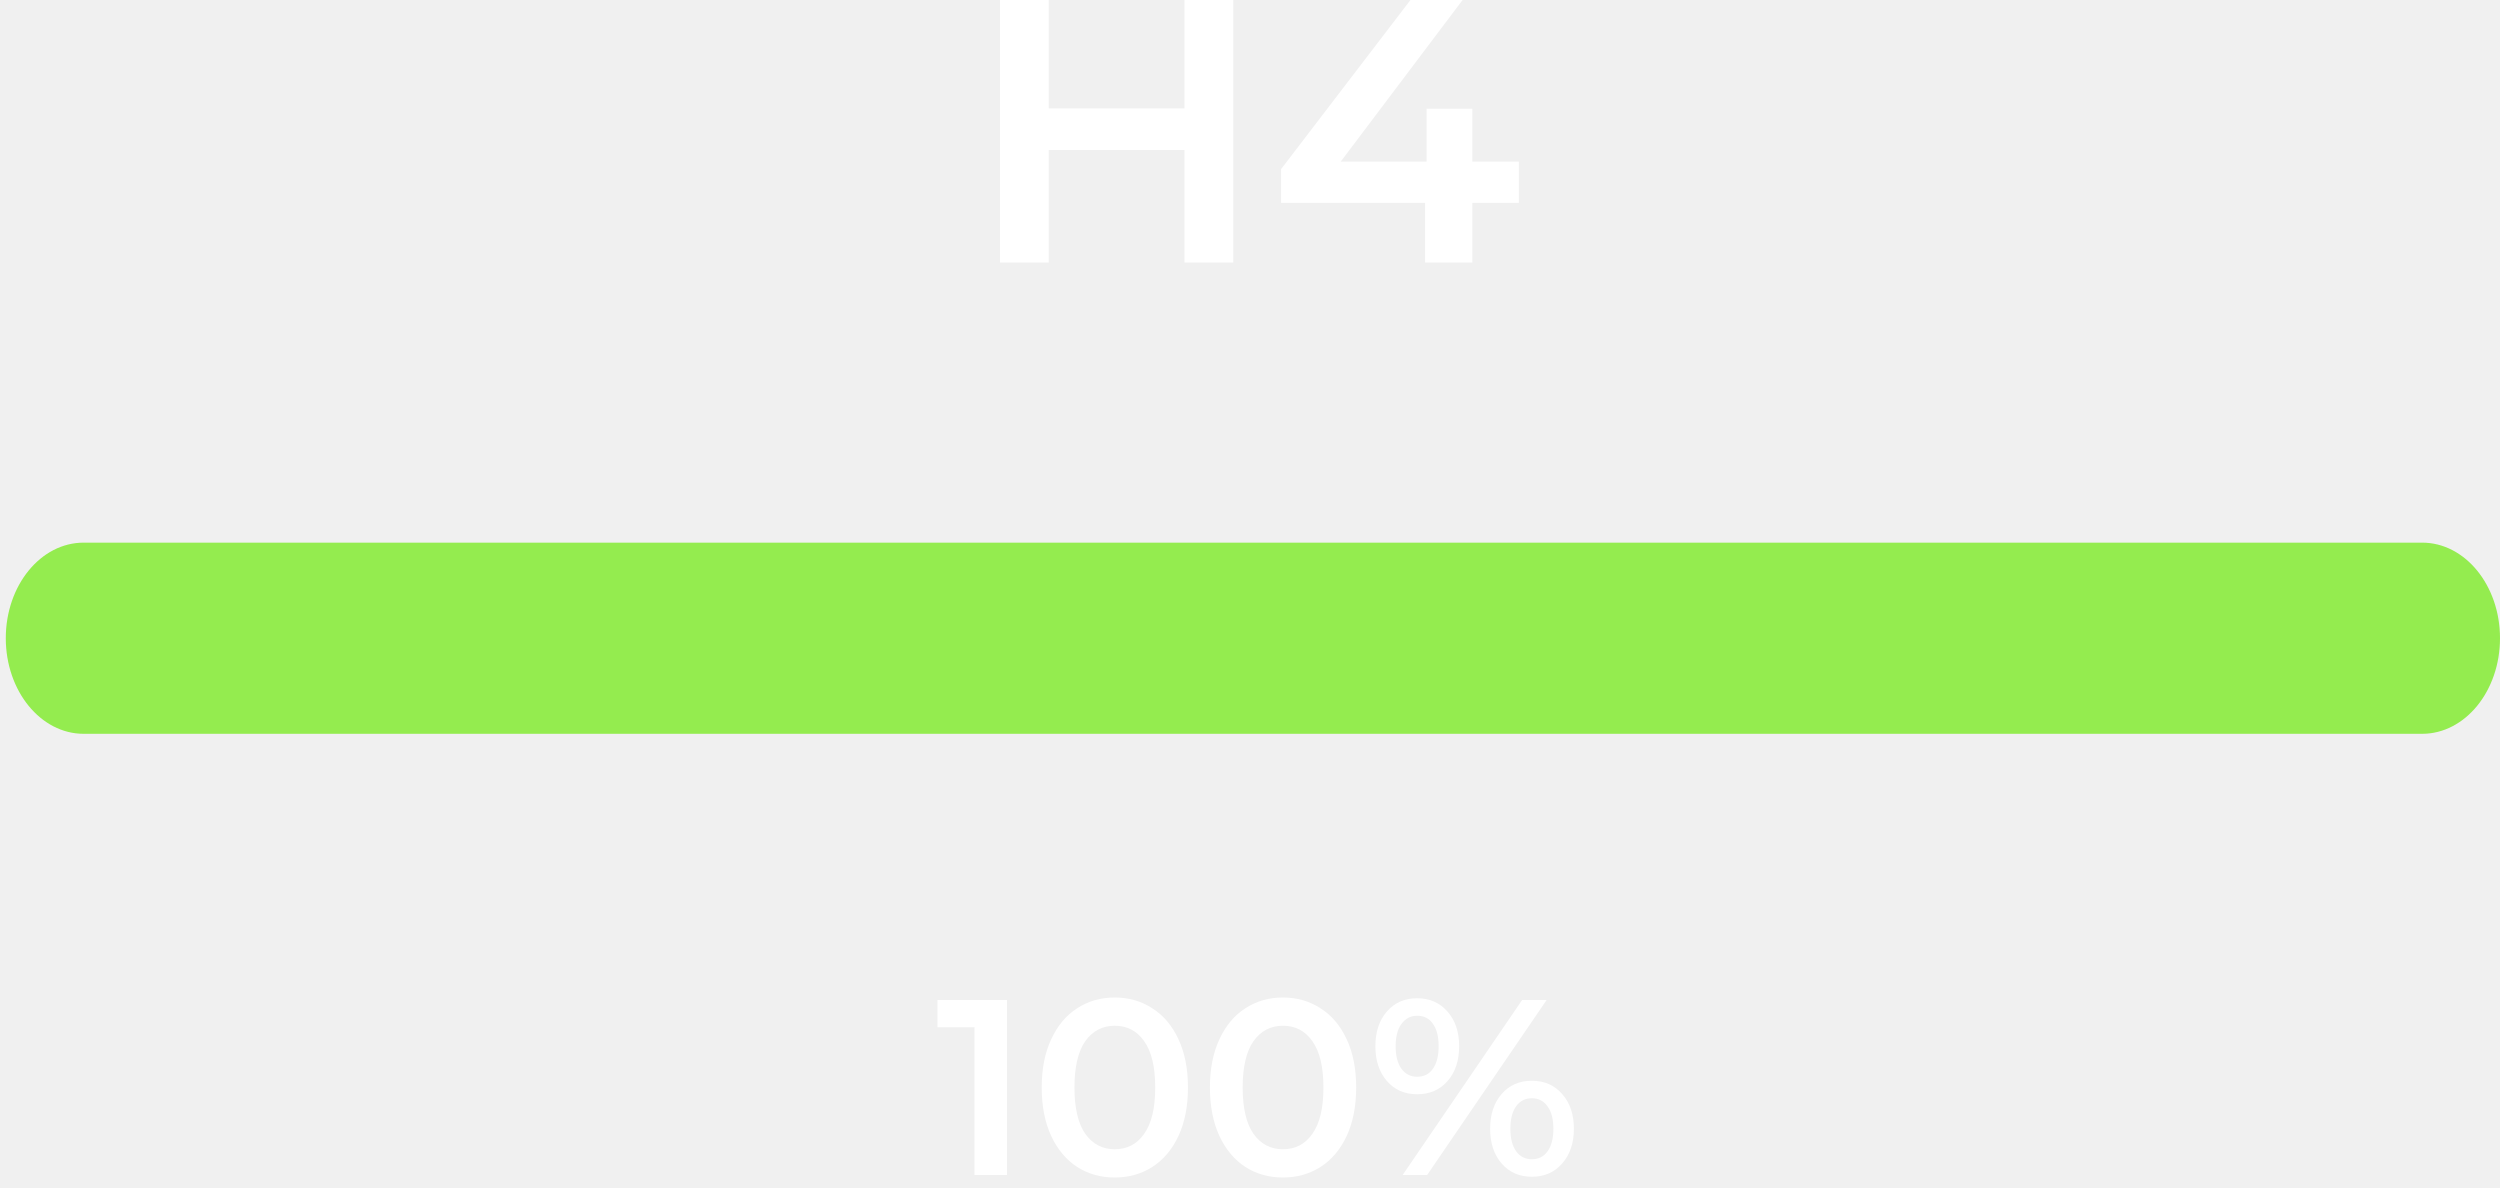
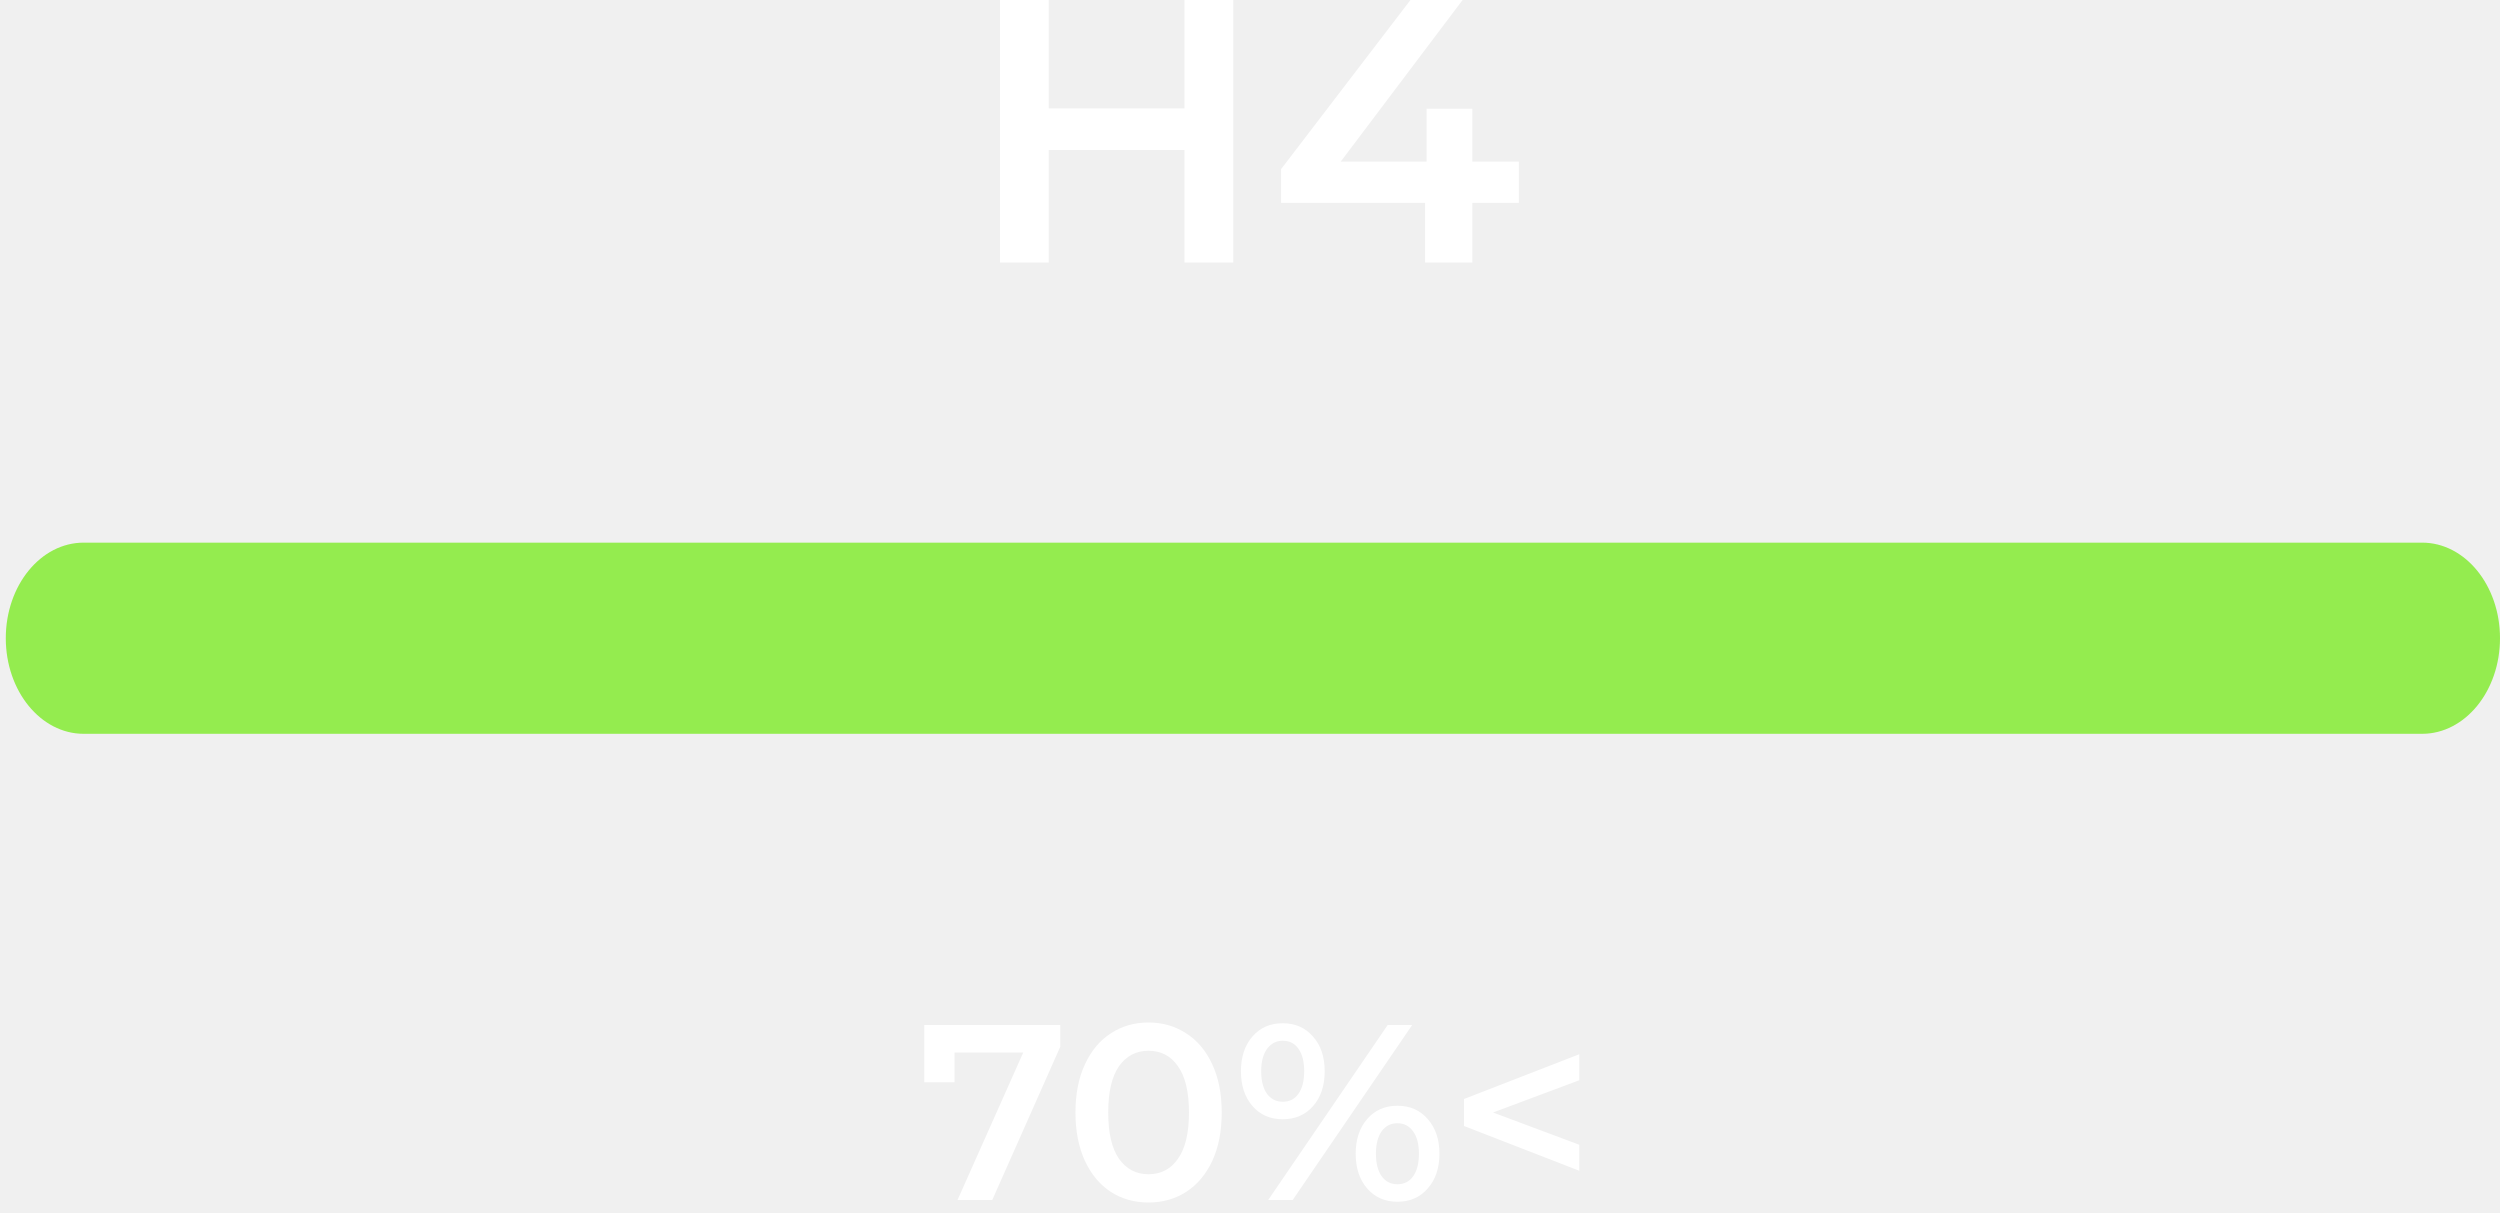
- <svg xmlns="http://www.w3.org/2000/svg" width="200" height="95" viewBox="0 0 200 95" fill="none">
-   <path d="M80.56 80V94H77.96V82.18H75V80H80.56Z" fill="white" />
-   <path d="M89.177 94.2C88.057 94.2 87.057 93.92 86.177 93.36C85.297 92.787 84.604 91.96 84.097 90.88C83.591 89.787 83.337 88.494 83.337 87C83.337 85.507 83.591 84.22 84.097 83.14C84.604 82.047 85.297 81.22 86.177 80.66C87.057 80.087 88.057 79.8 89.177 79.8C90.297 79.8 91.297 80.087 92.177 80.66C93.07 81.22 93.77 82.047 94.277 83.14C94.784 84.22 95.037 85.507 95.037 87C95.037 88.494 94.784 89.787 94.277 90.88C93.77 91.96 93.07 92.787 92.177 93.36C91.297 93.92 90.297 94.2 89.177 94.2ZM89.177 91.94C90.177 91.94 90.964 91.527 91.537 90.7C92.124 89.874 92.417 88.64 92.417 87C92.417 85.36 92.124 84.127 91.537 83.3C90.964 82.474 90.177 82.06 89.177 82.06C88.191 82.06 87.404 82.474 86.817 83.3C86.244 84.127 85.957 85.36 85.957 87C85.957 88.64 86.244 89.874 86.817 90.7C87.404 91.527 88.191 91.94 89.177 91.94Z" fill="white" />
-   <path d="M102.634 94.2C101.514 94.2 100.514 93.92 99.634 93.36C98.754 92.787 98.061 91.96 97.554 90.88C97.048 89.787 96.794 88.494 96.794 87C96.794 85.507 97.048 84.22 97.554 83.14C98.061 82.047 98.754 81.22 99.634 80.66C100.514 80.087 101.514 79.8 102.634 79.8C103.754 79.8 104.754 80.087 105.634 80.66C106.528 81.22 107.228 82.047 107.734 83.14C108.241 84.22 108.494 85.507 108.494 87C108.494 88.494 108.241 89.787 107.734 90.88C107.228 91.96 106.528 92.787 105.634 93.36C104.754 93.92 103.754 94.2 102.634 94.2ZM102.634 91.94C103.634 91.94 104.421 91.527 104.994 90.7C105.581 89.874 105.874 88.64 105.874 87C105.874 85.36 105.581 84.127 104.994 83.3C104.421 82.474 103.634 82.06 102.634 82.06C101.648 82.06 100.861 82.474 100.274 83.3C99.701 84.127 99.414 85.36 99.414 87C99.414 88.64 99.701 89.874 100.274 90.7C100.861 91.527 101.648 91.94 102.634 91.94Z" fill="white" />
-   <path d="M113.371 87.54C112.371 87.54 111.565 87.187 110.951 86.48C110.338 85.774 110.031 84.847 110.031 83.7C110.031 82.554 110.338 81.627 110.951 80.92C111.565 80.214 112.371 79.86 113.371 79.86C114.371 79.86 115.178 80.214 115.791 80.92C116.418 81.614 116.731 82.54 116.731 83.7C116.731 84.86 116.418 85.794 115.791 86.5C115.178 87.194 114.371 87.54 113.371 87.54ZM121.771 80H123.731L114.171 94H112.211L121.771 80ZM113.371 86.14C113.918 86.14 114.338 85.927 114.631 85.5C114.938 85.074 115.091 84.474 115.091 83.7C115.091 82.927 114.938 82.327 114.631 81.9C114.338 81.474 113.918 81.26 113.371 81.26C112.851 81.26 112.431 81.48 112.111 81.92C111.805 82.347 111.651 82.94 111.651 83.7C111.651 84.46 111.805 85.06 112.111 85.5C112.431 85.927 112.851 86.14 113.371 86.14ZM122.551 94.14C121.551 94.14 120.745 93.787 120.131 93.08C119.518 92.374 119.211 91.447 119.211 90.3C119.211 89.154 119.518 88.227 120.131 87.52C120.745 86.814 121.551 86.46 122.551 86.46C123.551 86.46 124.358 86.814 124.971 87.52C125.598 88.227 125.911 89.154 125.911 90.3C125.911 91.447 125.598 92.374 124.971 93.08C124.358 93.787 123.551 94.14 122.551 94.14ZM122.551 92.74C123.085 92.74 123.505 92.527 123.811 92.1C124.118 91.66 124.271 91.06 124.271 90.3C124.271 89.54 124.118 88.947 123.811 88.52C123.505 88.08 123.085 87.86 122.551 87.86C122.018 87.86 121.598 88.074 121.291 88.5C120.985 88.927 120.831 89.527 120.831 90.3C120.831 91.074 120.985 91.674 121.291 92.1C121.598 92.527 122.018 92.74 122.551 92.74Z" fill="white" />
-   <path d="M200 51.058C200 55.281 197.21 58.705 193.769 58.705L6.694 58.705C3.253 58.705 0.463 55.281 0.463 51.058C0.463 46.835 3.253 43.411 6.694 43.411L193.769 43.411C197.21 43.411 200 46.835 200 51.058Z" fill="#94EC4F" />
+ <svg xmlns="http://www.w3.org/2000/svg" width="200" height="97" viewBox="0 0 200 97" fill="none">
  <path d="M98.66 0V21H94.76V12H83.9V21H80V0H83.9V8.67H94.76V0H98.66Z" fill="white" />
  <path d="M121.507 16.23H117.787V21H114.007V16.23H102.487V13.53L112.837 0H117.007L107.257 12.93H114.127V8.7H117.787V12.93H121.507V16.23Z" fill="white" />
+   <path d="M200 51.058C200 55.281 197.21 58.705 193.769 58.705L6.694 58.705C3.253 58.705 0.463 55.281 0.463 51.058C0.463 46.835 3.253 43.411 6.694 43.411L193.769 43.411C197.21 43.411 200 46.835 200 51.058Z" fill="#94EC4F" />
+   <path d="M84.821 82V83.74L79.381 96H76.601L81.861 84.2H76.361V86.58H73.941V82H84.821ZM91.878 96.2C90.758 96.2 89.758 95.92 88.878 95.36C87.998 94.787 87.305 93.96 86.798 92.88C86.291 91.787 86.038 90.493 86.038 89C86.038 87.507 86.291 86.22 86.798 85.14C87.305 84.047 87.998 83.22 88.878 82.66C89.758 82.087 90.758 81.8 91.878 81.8C92.998 81.8 93.998 82.087 94.878 82.66C95.772 83.22 96.472 84.047 96.978 85.14C97.485 86.22 97.738 87.507 97.738 89C97.738 90.493 97.485 91.787 96.978 92.88C96.472 93.96 95.772 94.787 94.878 95.36C93.998 95.92 92.998 96.2 91.878 96.2ZM91.878 93.94C92.878 93.94 93.665 93.527 94.238 92.7C94.825 91.873 95.118 90.64 95.118 89C95.118 87.36 94.825 86.127 94.238 85.3C93.665 84.473 92.878 84.06 91.878 84.06C90.891 84.06 90.105 84.473 89.518 85.3C88.945 86.127 88.658 87.36 88.658 89C88.658 90.64 88.945 91.873 89.518 92.7C90.105 93.527 90.891 93.94 91.878 93.94ZM102.615 89.54C101.615 89.54 100.809 89.187 100.195 88.48C99.582 87.773 99.275 86.847 99.275 85.7C99.275 84.553 99.582 83.627 100.195 82.92C100.809 82.213 101.615 81.86 102.615 81.86C103.615 81.86 104.422 82.213 105.035 82.92C105.662 83.613 105.975 84.54 105.975 85.7C105.975 86.86 105.662 87.793 105.035 88.5C104.422 89.193 103.615 89.54 102.615 89.54ZM111.015 82H112.975L103.415 96H101.455L111.015 82ZM102.615 88.14C103.162 88.14 103.582 87.927 103.875 87.5C104.182 87.073 104.335 86.473 104.335 85.7C104.335 84.927 104.182 84.327 103.875 83.9C103.582 83.473 103.162 83.26 102.615 83.26C102.095 83.26 101.675 83.48 101.355 83.92C101.049 84.347 100.895 84.94 100.895 85.7C100.895 86.46 101.049 87.06 101.355 87.5C101.675 87.927 102.095 88.14 102.615 88.14ZM111.795 96.14C110.795 96.14 109.989 95.787 109.375 95.08C108.762 94.373 108.455 93.447 108.455 92.3C108.455 91.153 108.762 90.227 109.375 89.52C109.989 88.813 110.795 88.46 111.795 88.46C112.795 88.46 113.602 88.813 114.215 89.52C114.842 90.227 115.155 91.153 115.155 92.3C115.155 93.447 114.842 94.373 114.215 95.08C113.602 95.787 112.795 96.14 111.795 96.14ZM111.795 94.74C112.329 94.74 112.749 94.527 113.055 94.1C113.362 93.66 113.515 93.06 113.515 92.3C113.515 91.54 113.362 90.947 113.055 90.52C112.749 90.08 112.329 89.86 111.795 89.86C111.262 89.86 110.842 90.073 110.535 90.5C110.229 90.927 110.075 91.527 110.075 92.3C110.075 93.073 110.229 93.673 110.535 94.1C110.842 94.527 111.262 94.74 111.795 94.74ZM126.342 86.42L119.442 89L126.342 91.58V93.66L117.122 90.08V87.92L126.342 84.34V86.42Z" fill="white" />
</svg>
